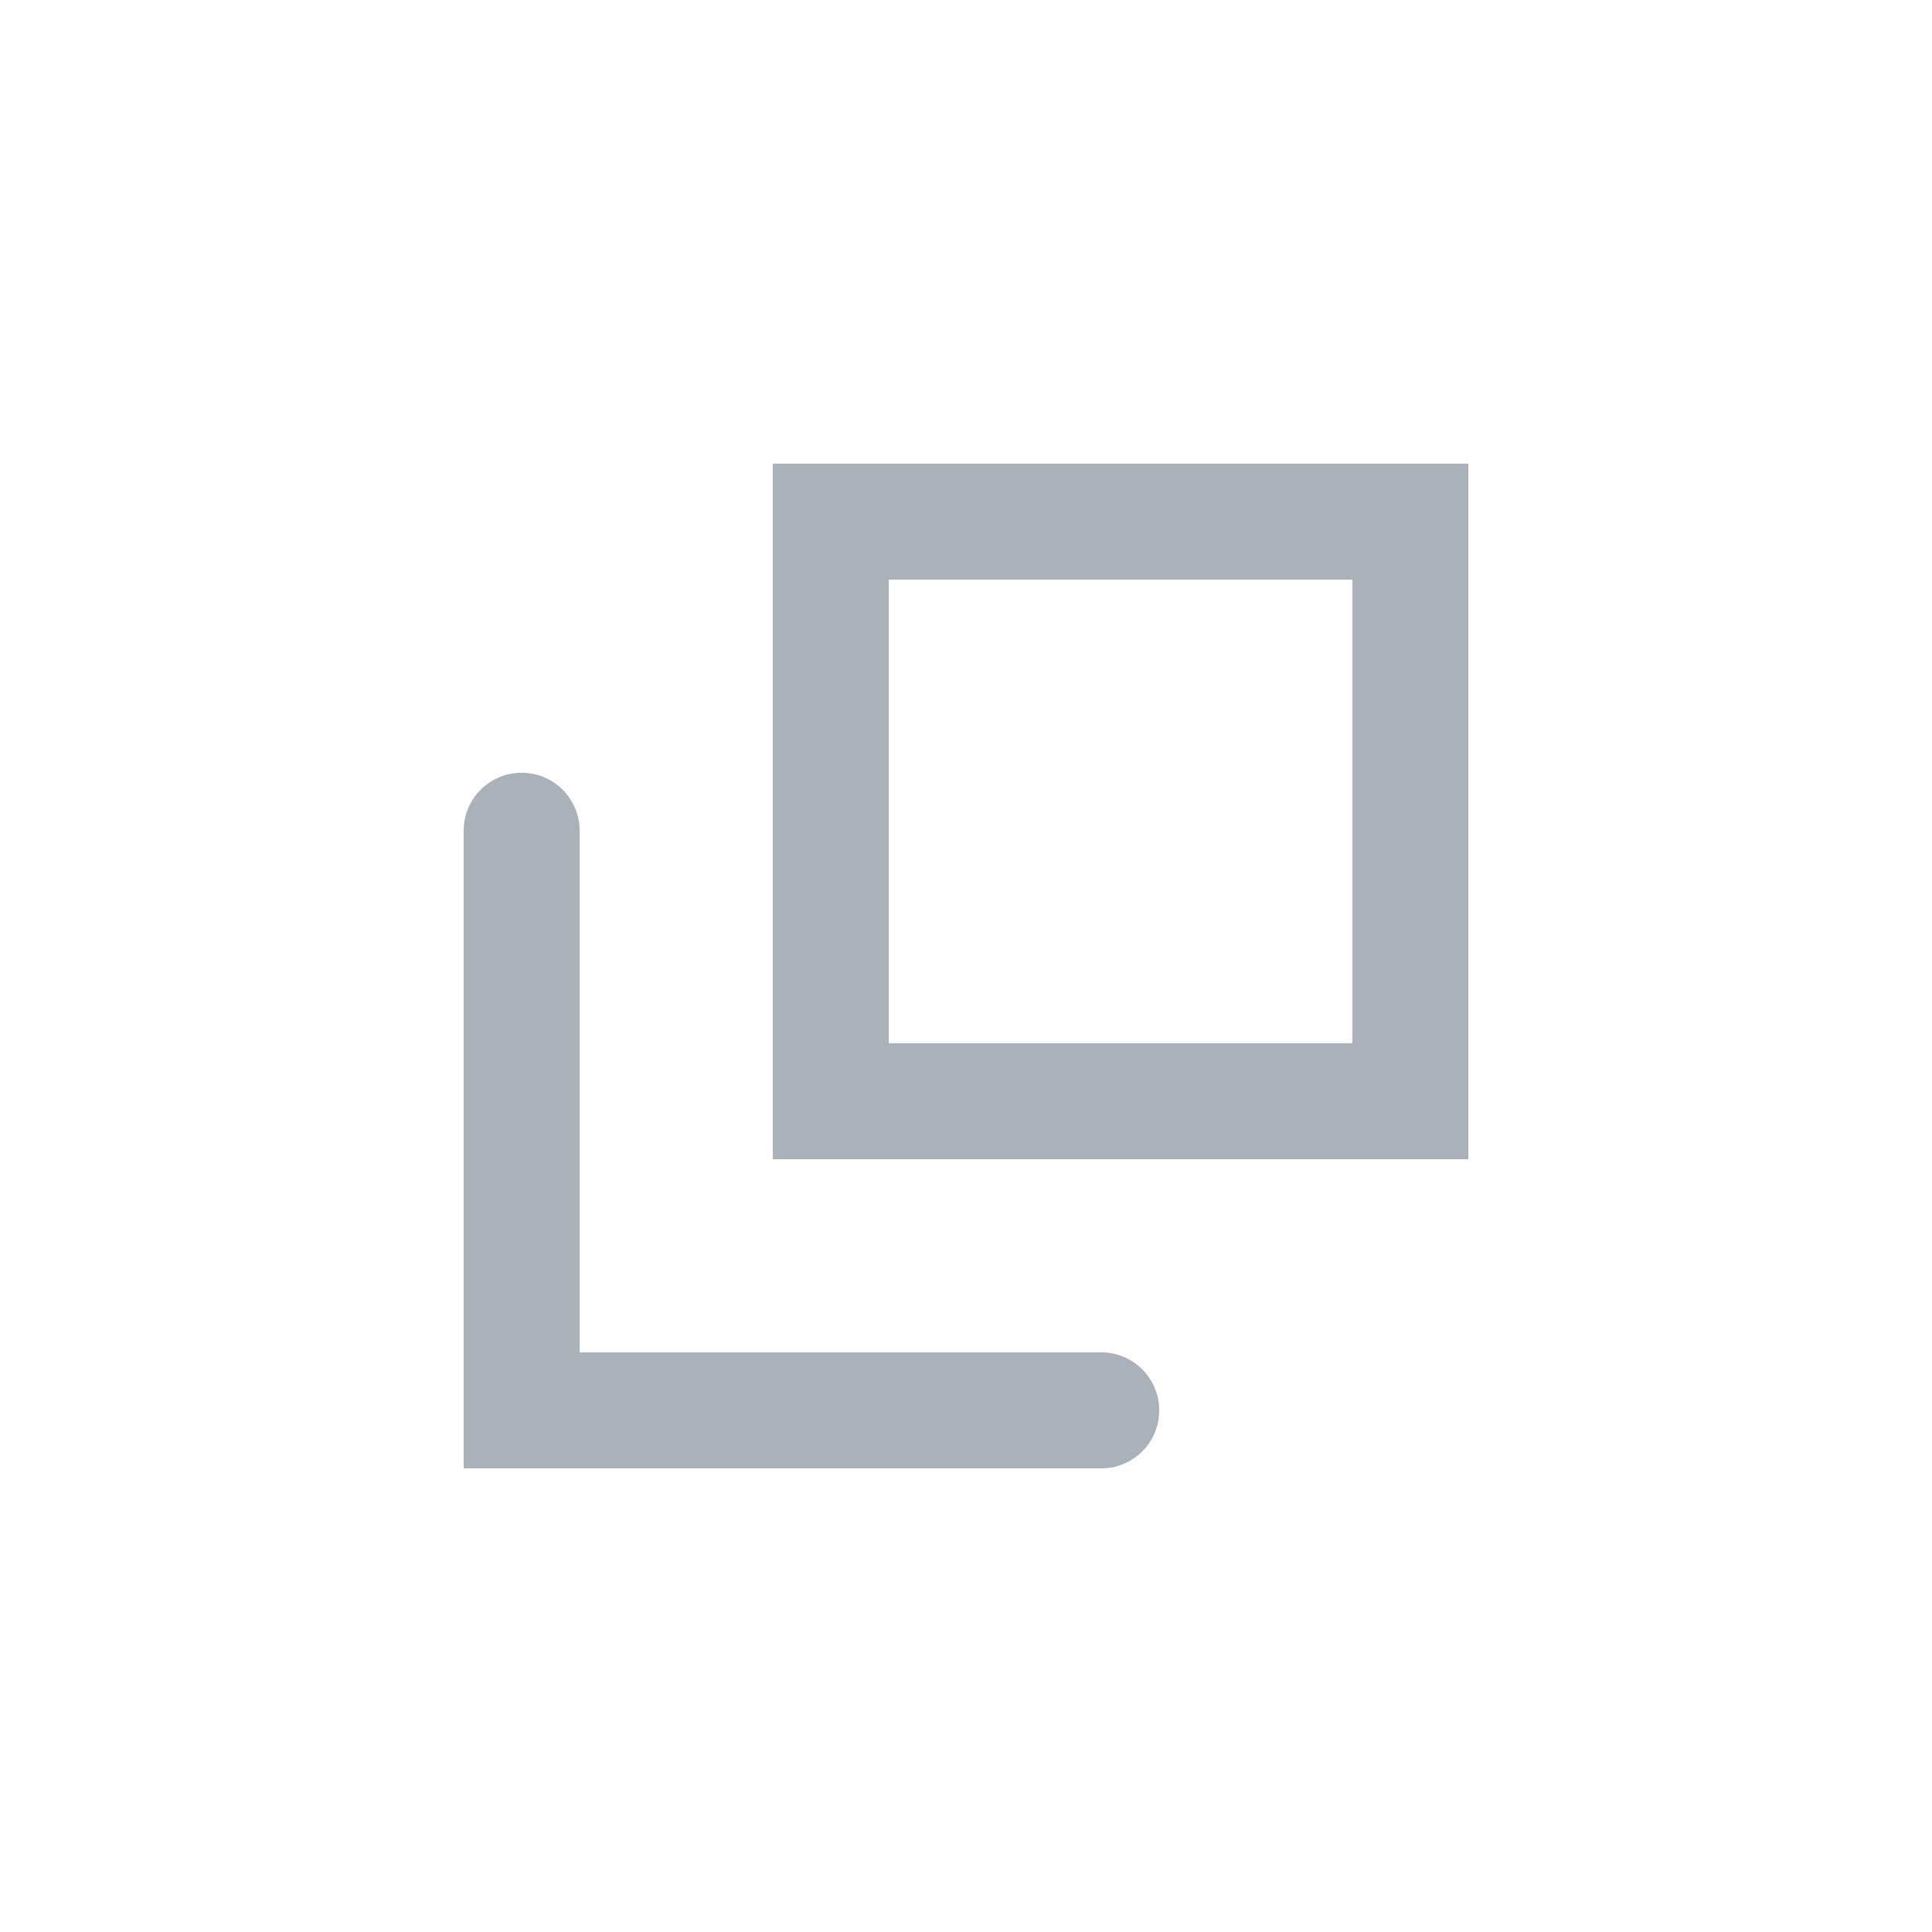
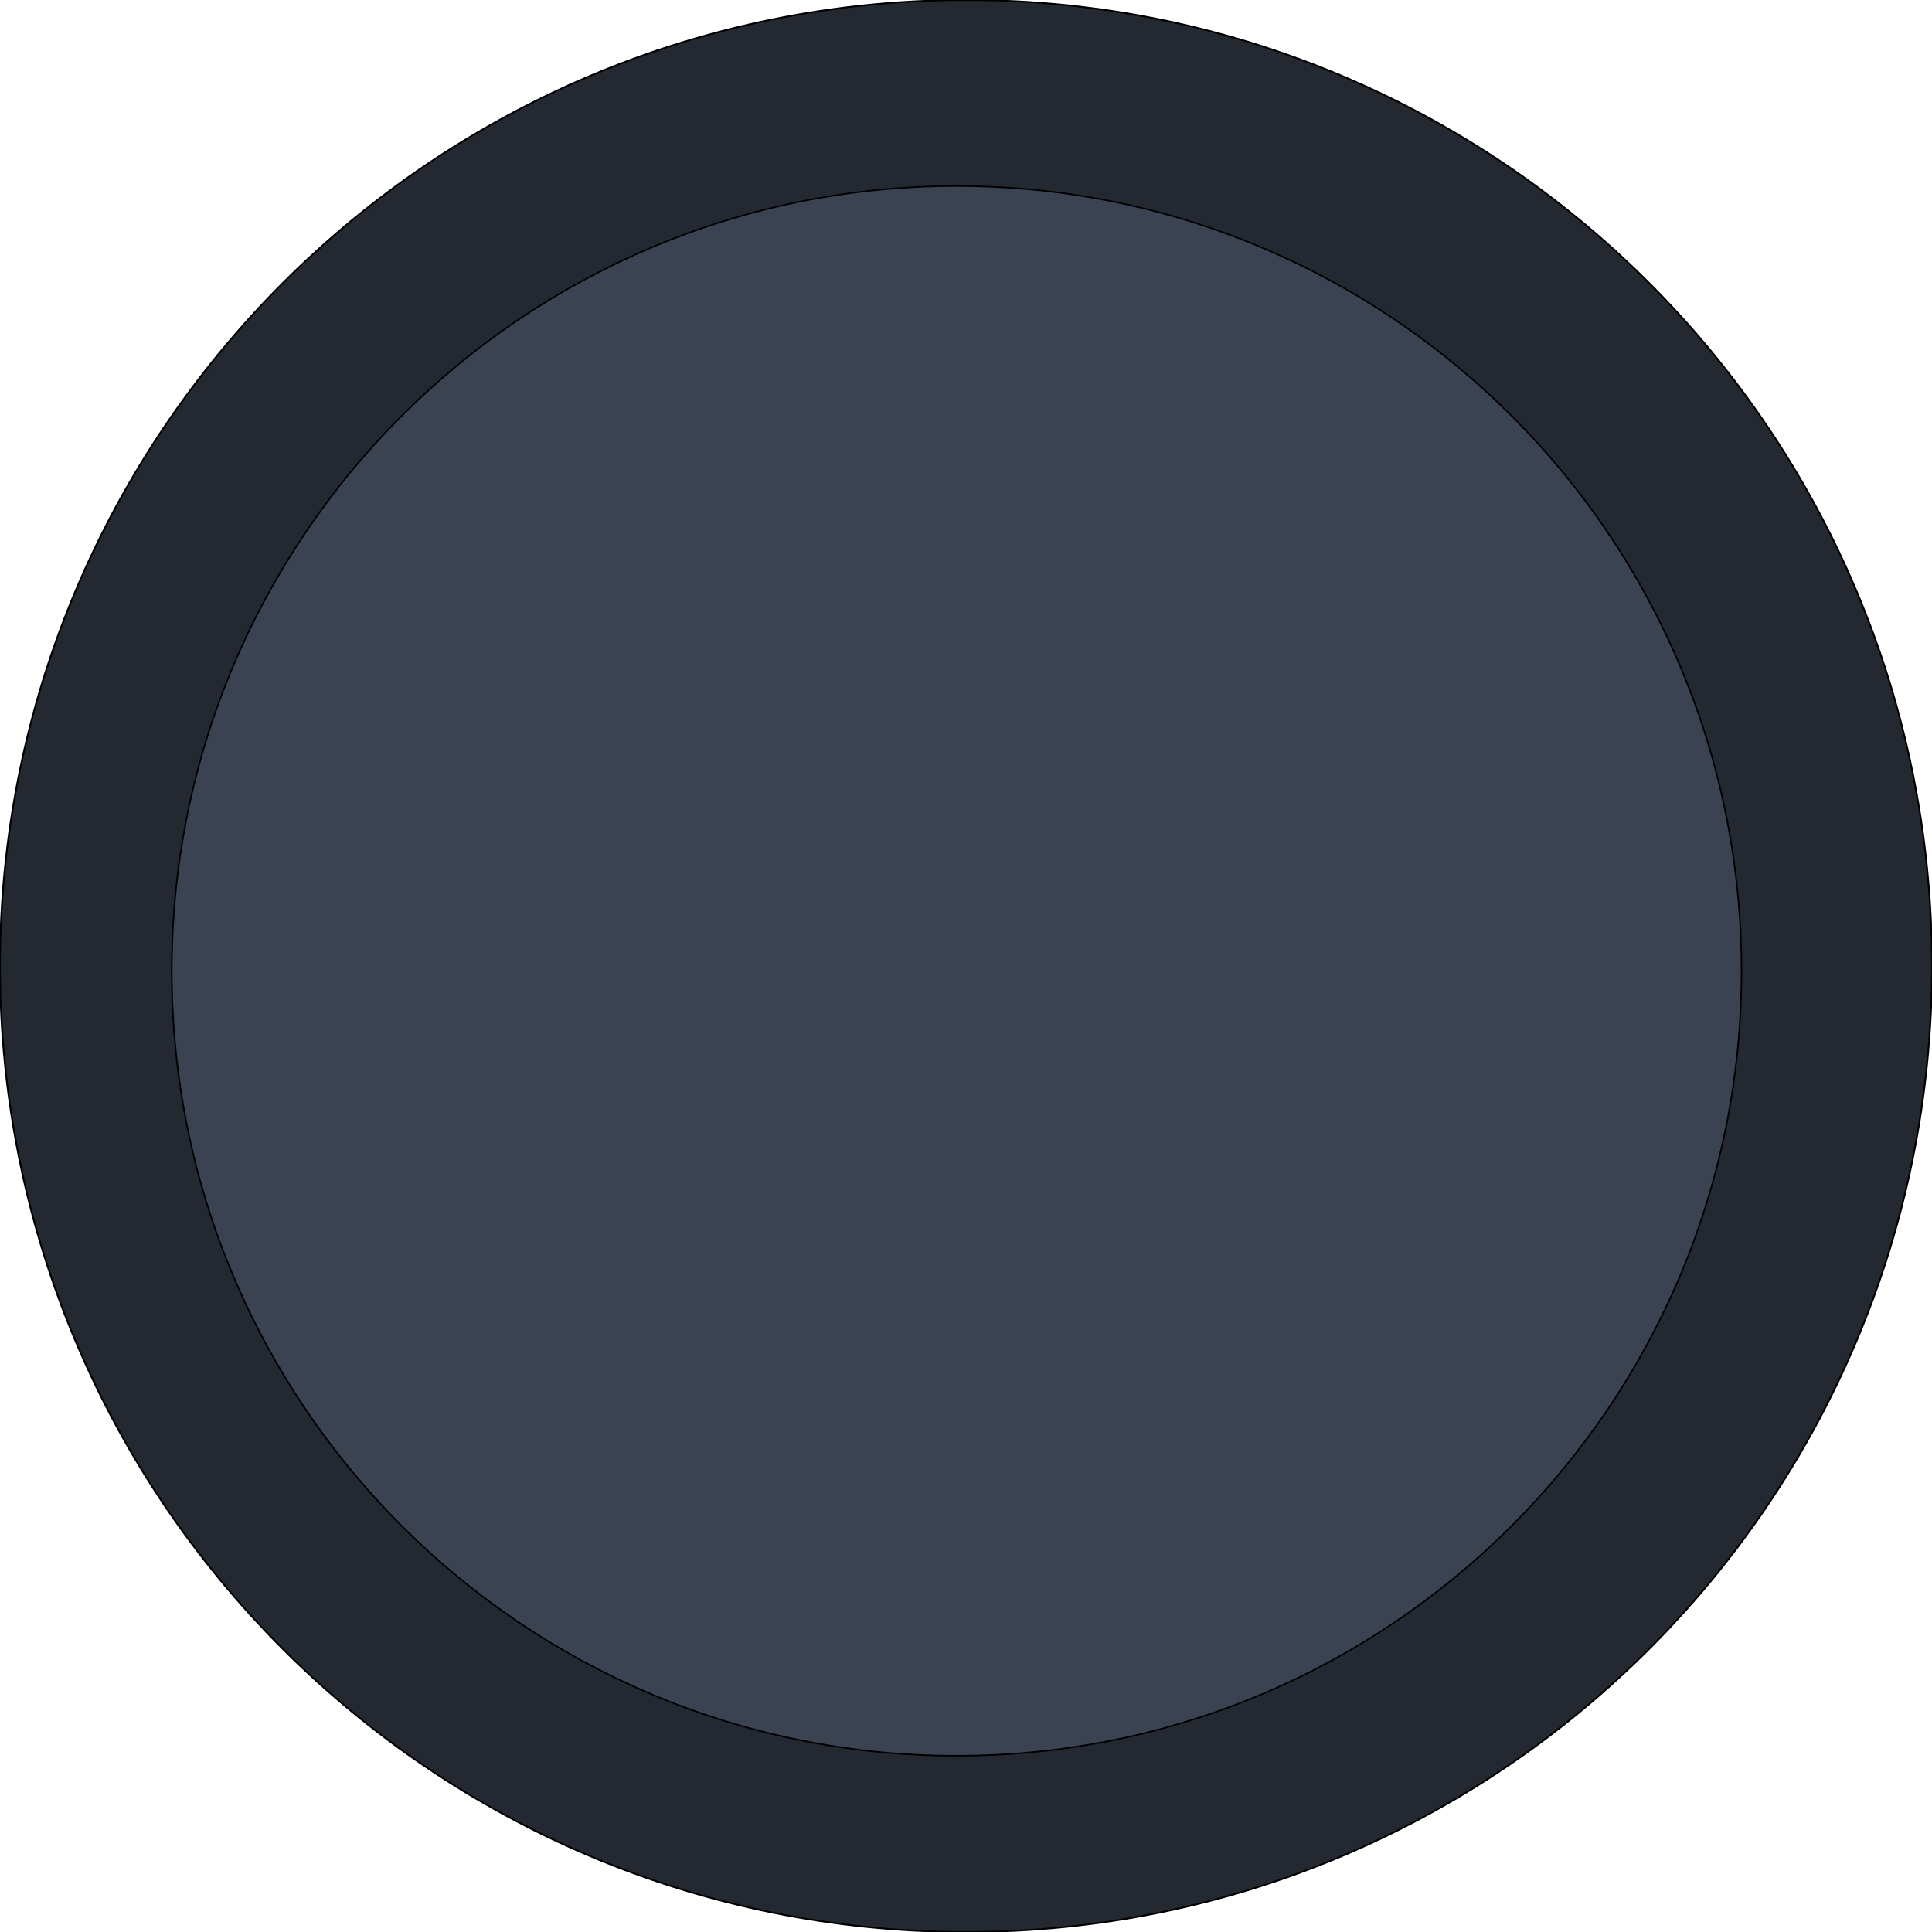
<svg xmlns="http://www.w3.org/2000/svg" viewBox="0 0 50 50" version="1.2" baseProfile="tiny">
  <defs>
</defs>
  <g fill="none" stroke="black" stroke-width="1" fill-rule="evenodd" stroke-linecap="square" stroke-linejoin="bevel">
    <g fill="none" stroke="#000000" stroke-opacity="1" stroke-width="1" stroke-linecap="square" stroke-linejoin="bevel" transform="matrix(1,0,0,1,0,0)" font-family="SF Pro" font-size="14" font-weight="400" font-style="normal">
</g>
-     <g fill="none" stroke="#a1a9b1" stroke-opacity="1" stroke-width="1.001" stroke-linecap="square" stroke-linejoin="bevel" transform="matrix(2.5,0,0,2.5,2.5,2.5)" font-family="SF Pro" font-size="14" font-weight="400" font-style="normal">
- </g>
-     <g fill="none" stroke="#a1a9b1" stroke-opacity="1" stroke-width="1.001" stroke-linecap="round" stroke-linejoin="miter" stroke-miterlimit="2" transform="matrix(2.5,0,0,2.5,2.5,2.5)" font-family="SF Pro" font-size="14" font-weight="400" font-style="normal">
- </g>
-     <g fill="none" stroke="#a1a9b1" stroke-opacity="1" stroke-width="1.001" stroke-linecap="round" stroke-linejoin="miter" stroke-miterlimit="2" transform="matrix(2.5,0,0,2.5,2.5,2.5)" font-family="SF Pro" font-size="14" font-weight="400" font-style="normal">
- </g>
-     <g fill="none" stroke="#a1a9b1" stroke-opacity="0.9" stroke-width="1.201" stroke-linecap="round" stroke-linejoin="miter" stroke-miterlimit="2" transform="matrix(2.5,0,0,2.5,2.5,2.5)" font-family="SF Pro" font-size="14" font-weight="400" font-style="normal">
-       <path vector-effect="none" fill-rule="evenodd" d="M7.6,4.4 L13.6,4.4 L13.6,10.4 L7.6,10.4 L7.6,4.4 Z " />
-       <path vector-effect="none" fill-rule="evenodd" d="M4.4,7.6 L4.4,13.6 L10.4,13.6 " />
+     <g fill="#232831" fill-opacity="1" stroke="#000000" stroke-opacity="1" stroke-width="0.824" stroke-linecap="butt" stroke-linejoin="miter" stroke-miterlimit="4" transform="matrix(0.0548323,0,0,-0.0548325,48.0252,93.2491)" font-family="SF Pro" font-size="14" font-weight="400" font-style="normal">
+       <path vector-effect="none" fill-rule="evenodd" d="M-419.917,788.749 C-168.115,788.749 36.015,992.878 36.015,1244.68 C36.015,1496.49 -168.115,1700.62 -419.917,1700.62 C-671.726,1700.62 -875.856,1496.49 -875.856,1244.68 C-875.856,992.878 -671.726,788.749 -419.917,788.749 Z " />
    </g>
-     <g fill="none" stroke="#a1a9b1" stroke-opacity="1" stroke-width="1.001" stroke-linecap="square" stroke-linejoin="bevel" transform="matrix(2.5,0,0,2.5,2.5,2.5)" font-family="SF Pro" font-size="14" font-weight="400" font-style="normal">
- </g>
+     <g fill="#3b4252" fill-opacity="1" stroke="#000000" stroke-opacity="1" stroke-width="0.721" stroke-linecap="butt" stroke-linejoin="miter" stroke-miterlimit="4" transform="matrix(0.0548323,0,0,-0.0548325,48.0252,93.2491)" font-family="SF Pro" font-size="14" font-weight="400" font-style="normal">
+       <path vector-effect="none" fill-rule="evenodd" d="M-424.328,871.927 C-219.739,871.927 -53.884,1037.78 -53.884,1242.38 C-53.884,1446.97 -219.739,1612.82 -424.328,1612.82 C-628.924,1612.82 -794.779,1446.97 -794.779,1242.38 C-794.779,1037.78 -628.924,871.927 -424.328,871.927 Z " />
+     </g>
    <g fill="none" stroke="#000000" stroke-opacity="1" stroke-width="1" stroke-linecap="square" stroke-linejoin="bevel" transform="matrix(1,0,0,1,0,0)" font-family="SF Pro" font-size="14" font-weight="400" font-style="normal">
</g>
  </g>
</svg>
